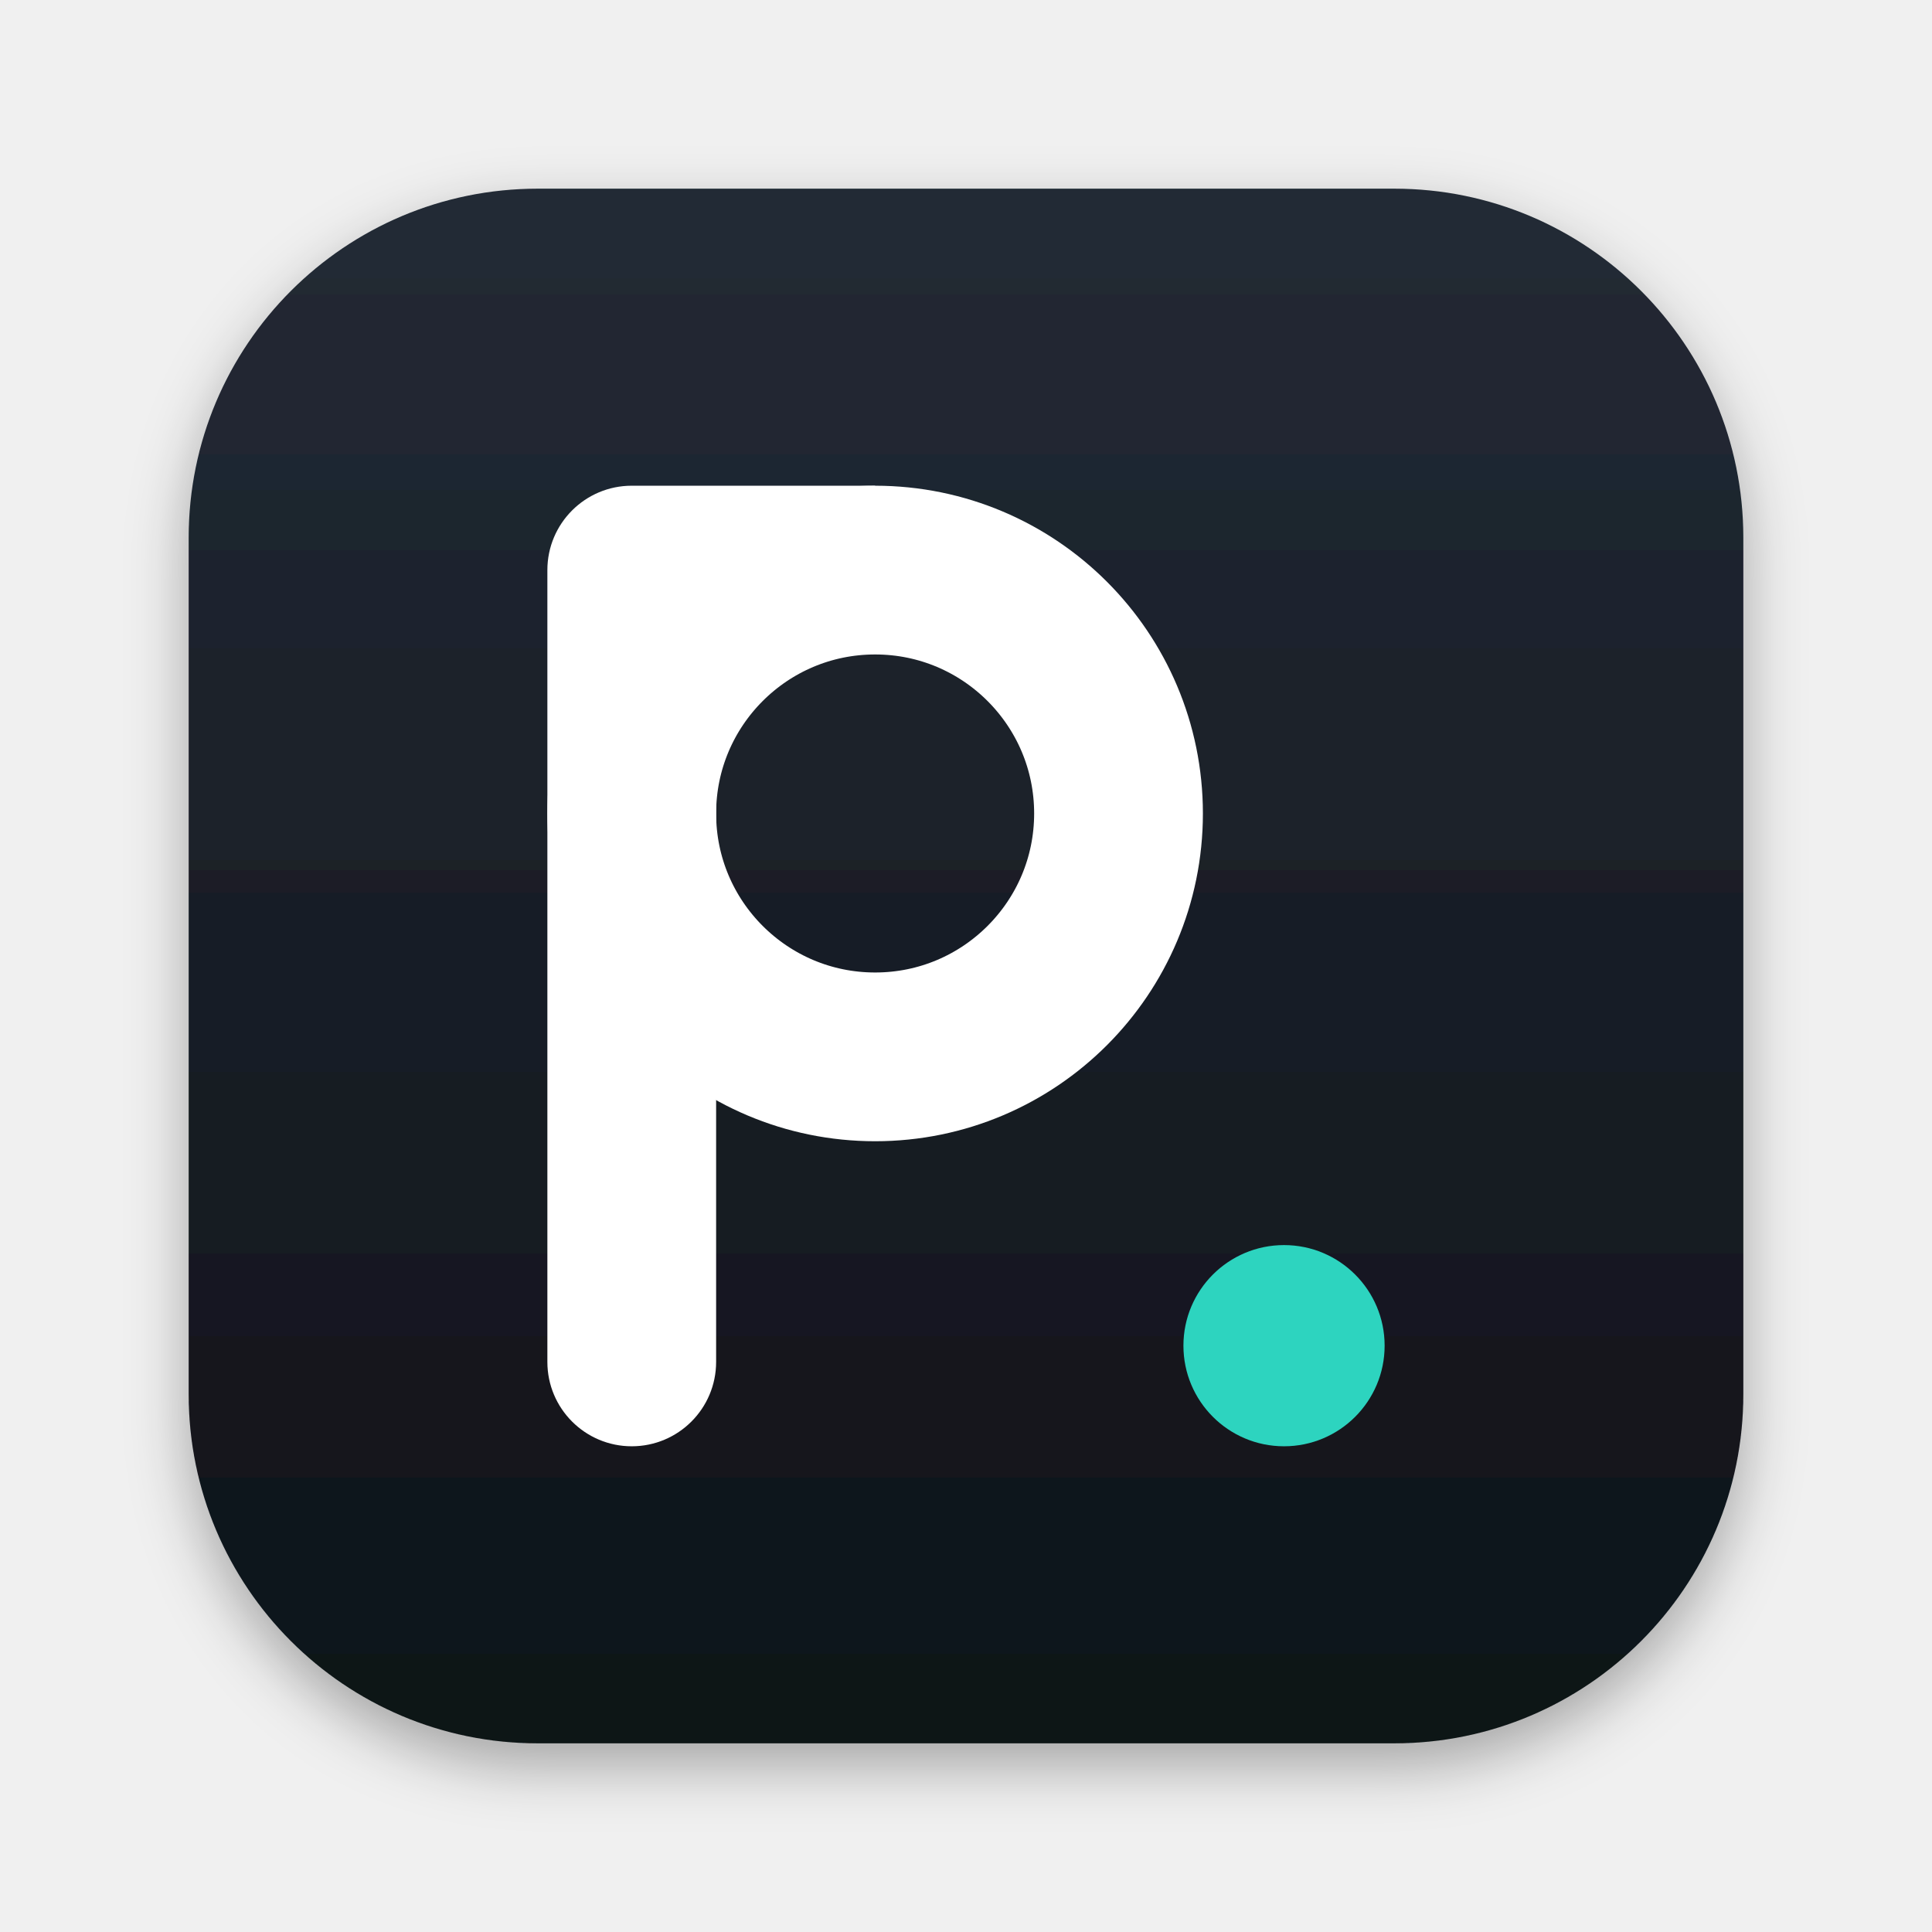
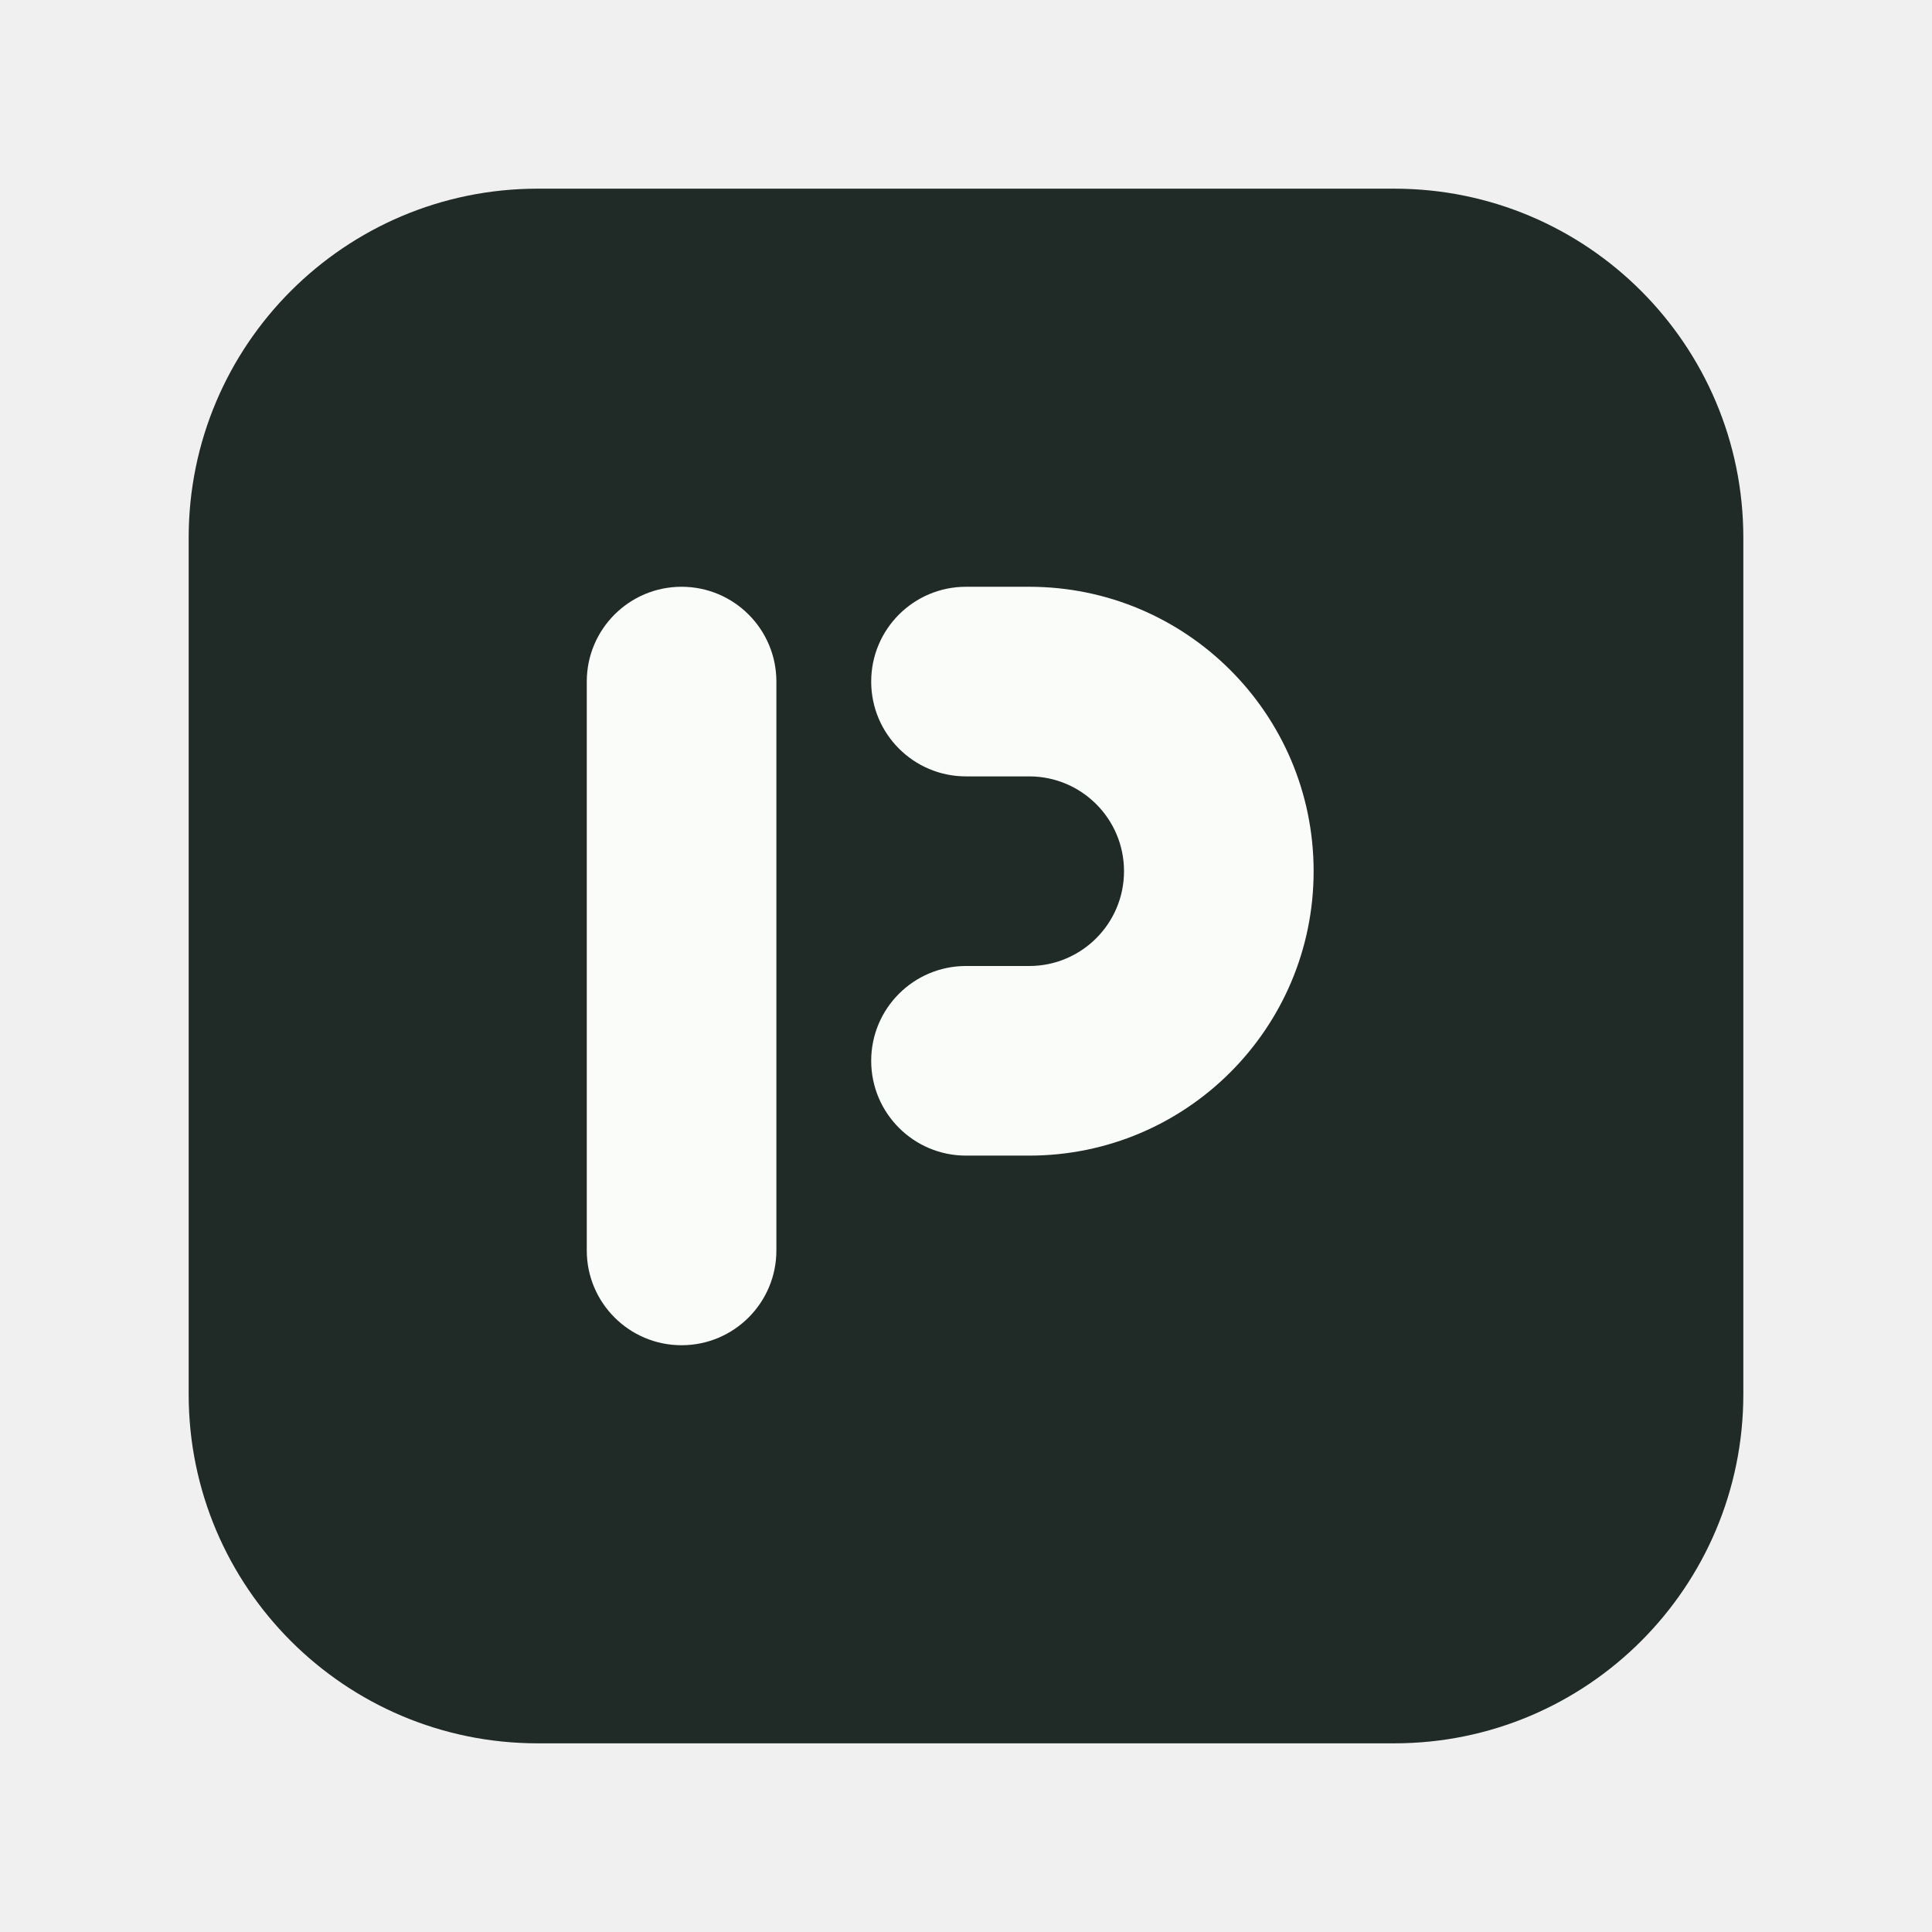
- <svg xmlns="http://www.w3.org/2000/svg" viewBox="0 0 1024 1024">
-   <defs>
-     <linearGradient id="bg" x1="0" y1="0" x2="0" y2="1">
-       <stop offset="0" stop-color="#232A35" />
-       <stop offset="1" stop-color="#0E1218" />
-     </linearGradient>
-     <filter id="shadow" x="-10%" y="-10%" width="120%" height="130%">
-       <feDropShadow dx="0" dy="12" stdDeviation="16" flood-color="#000000" flood-opacity="0.32" />
-     </filter>
-   </defs>
-   <rect x="100" y="100" width="824" height="824" rx="185" fill="url(#bg)" filter="url(#shadow)" />
-   <g transform="translate(512 512) scale(0.86) translate(-604 -544)">
-     <circle cx="548" cy="450" r="150" fill="none" stroke="#FFFFFF" stroke-width="104" />
-     <path d="M346 300 A52 52 0 0 1 398 248 H548 V300 H450 V788 A52 52 0 0 1 346 788 Z" fill="#FFFFFF" />
-     <circle cx="800" cy="778" r="62" fill="#2DD4BF" />
+ <svg xmlns="http://www.w3.org/2000/svg" width="1024" height="1024" viewBox="0 0 1024 1024">
+   <rect x="100" y="100" width="824" height="824" rx="185" fill="#202A27" />
+   <g transform="translate(244 244) scale(16.75)" fill="#FAFCFA">
+     <path d="M7 4a3 3 0 0 1 3 3v18a3 3 0 0 1-6 0V7a3 3 0 0 1 3-3Z" />
+     <path d="M16 4h2a9 9 0 0 1 0 18h-2a3 3 0 0 1 0-6h2a3 3 0 0 0 0-6h-2a3 3 0 0 1 0-6Z" />
  </g>
</svg>
